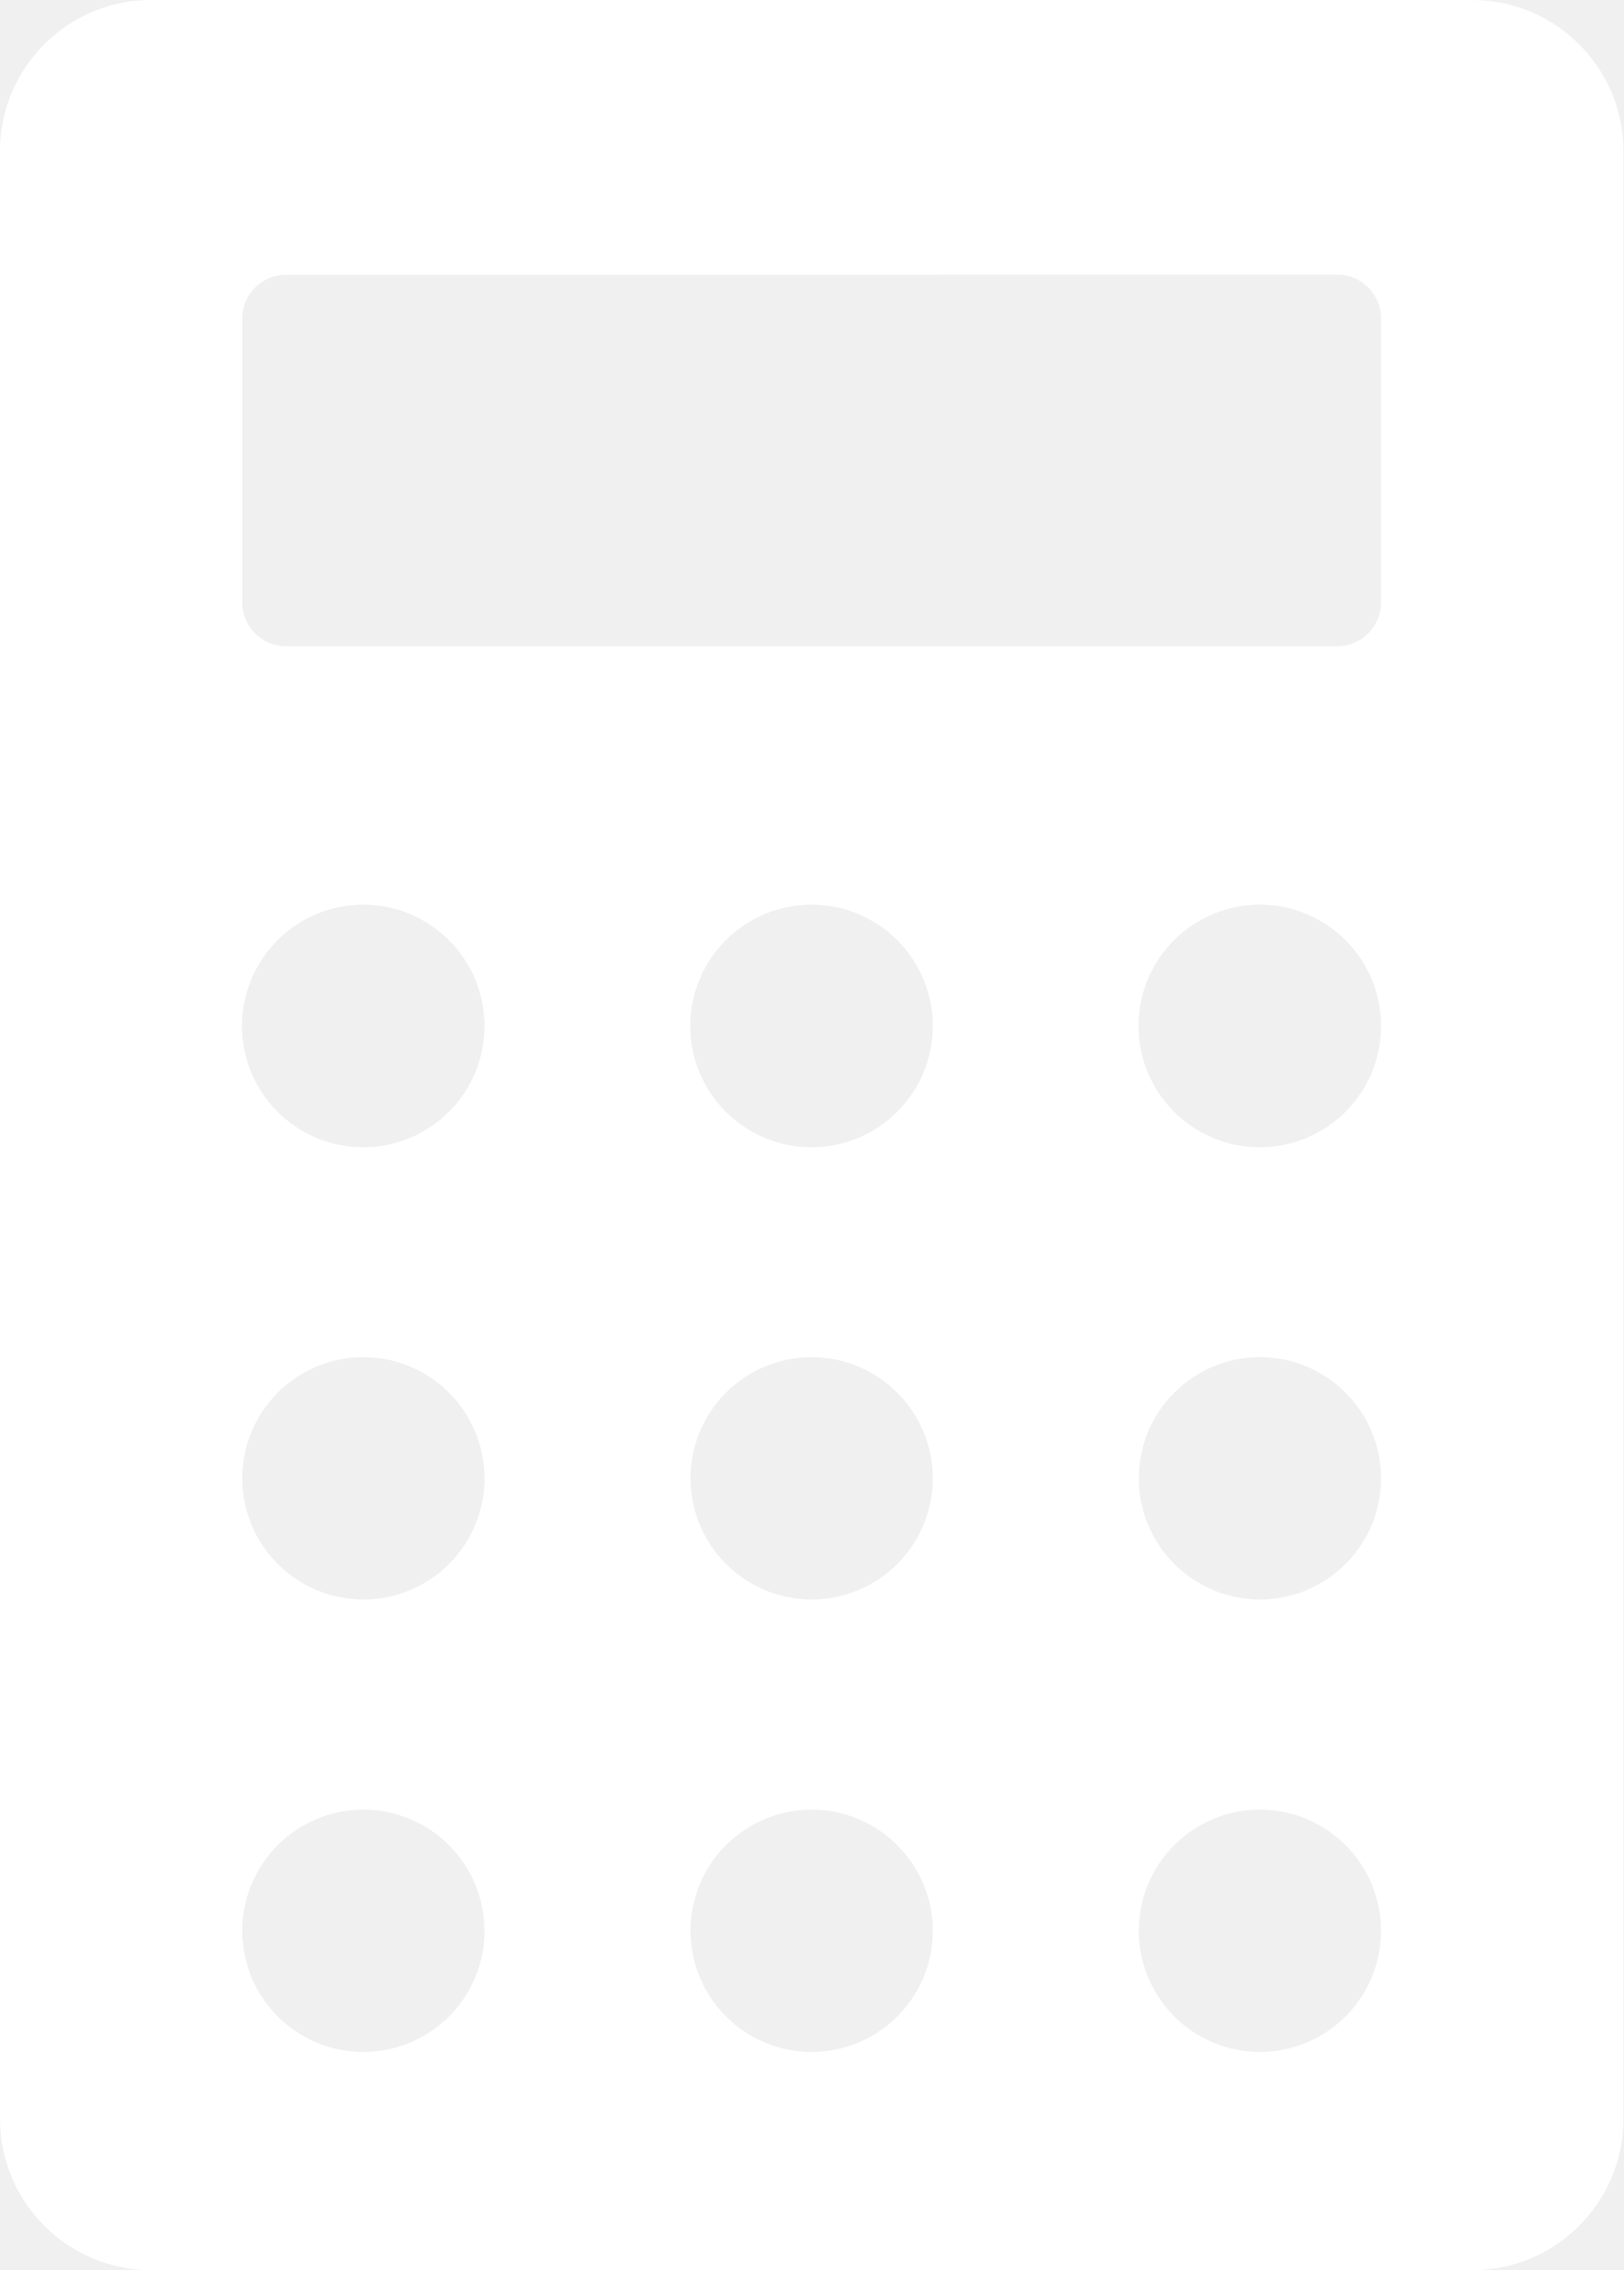
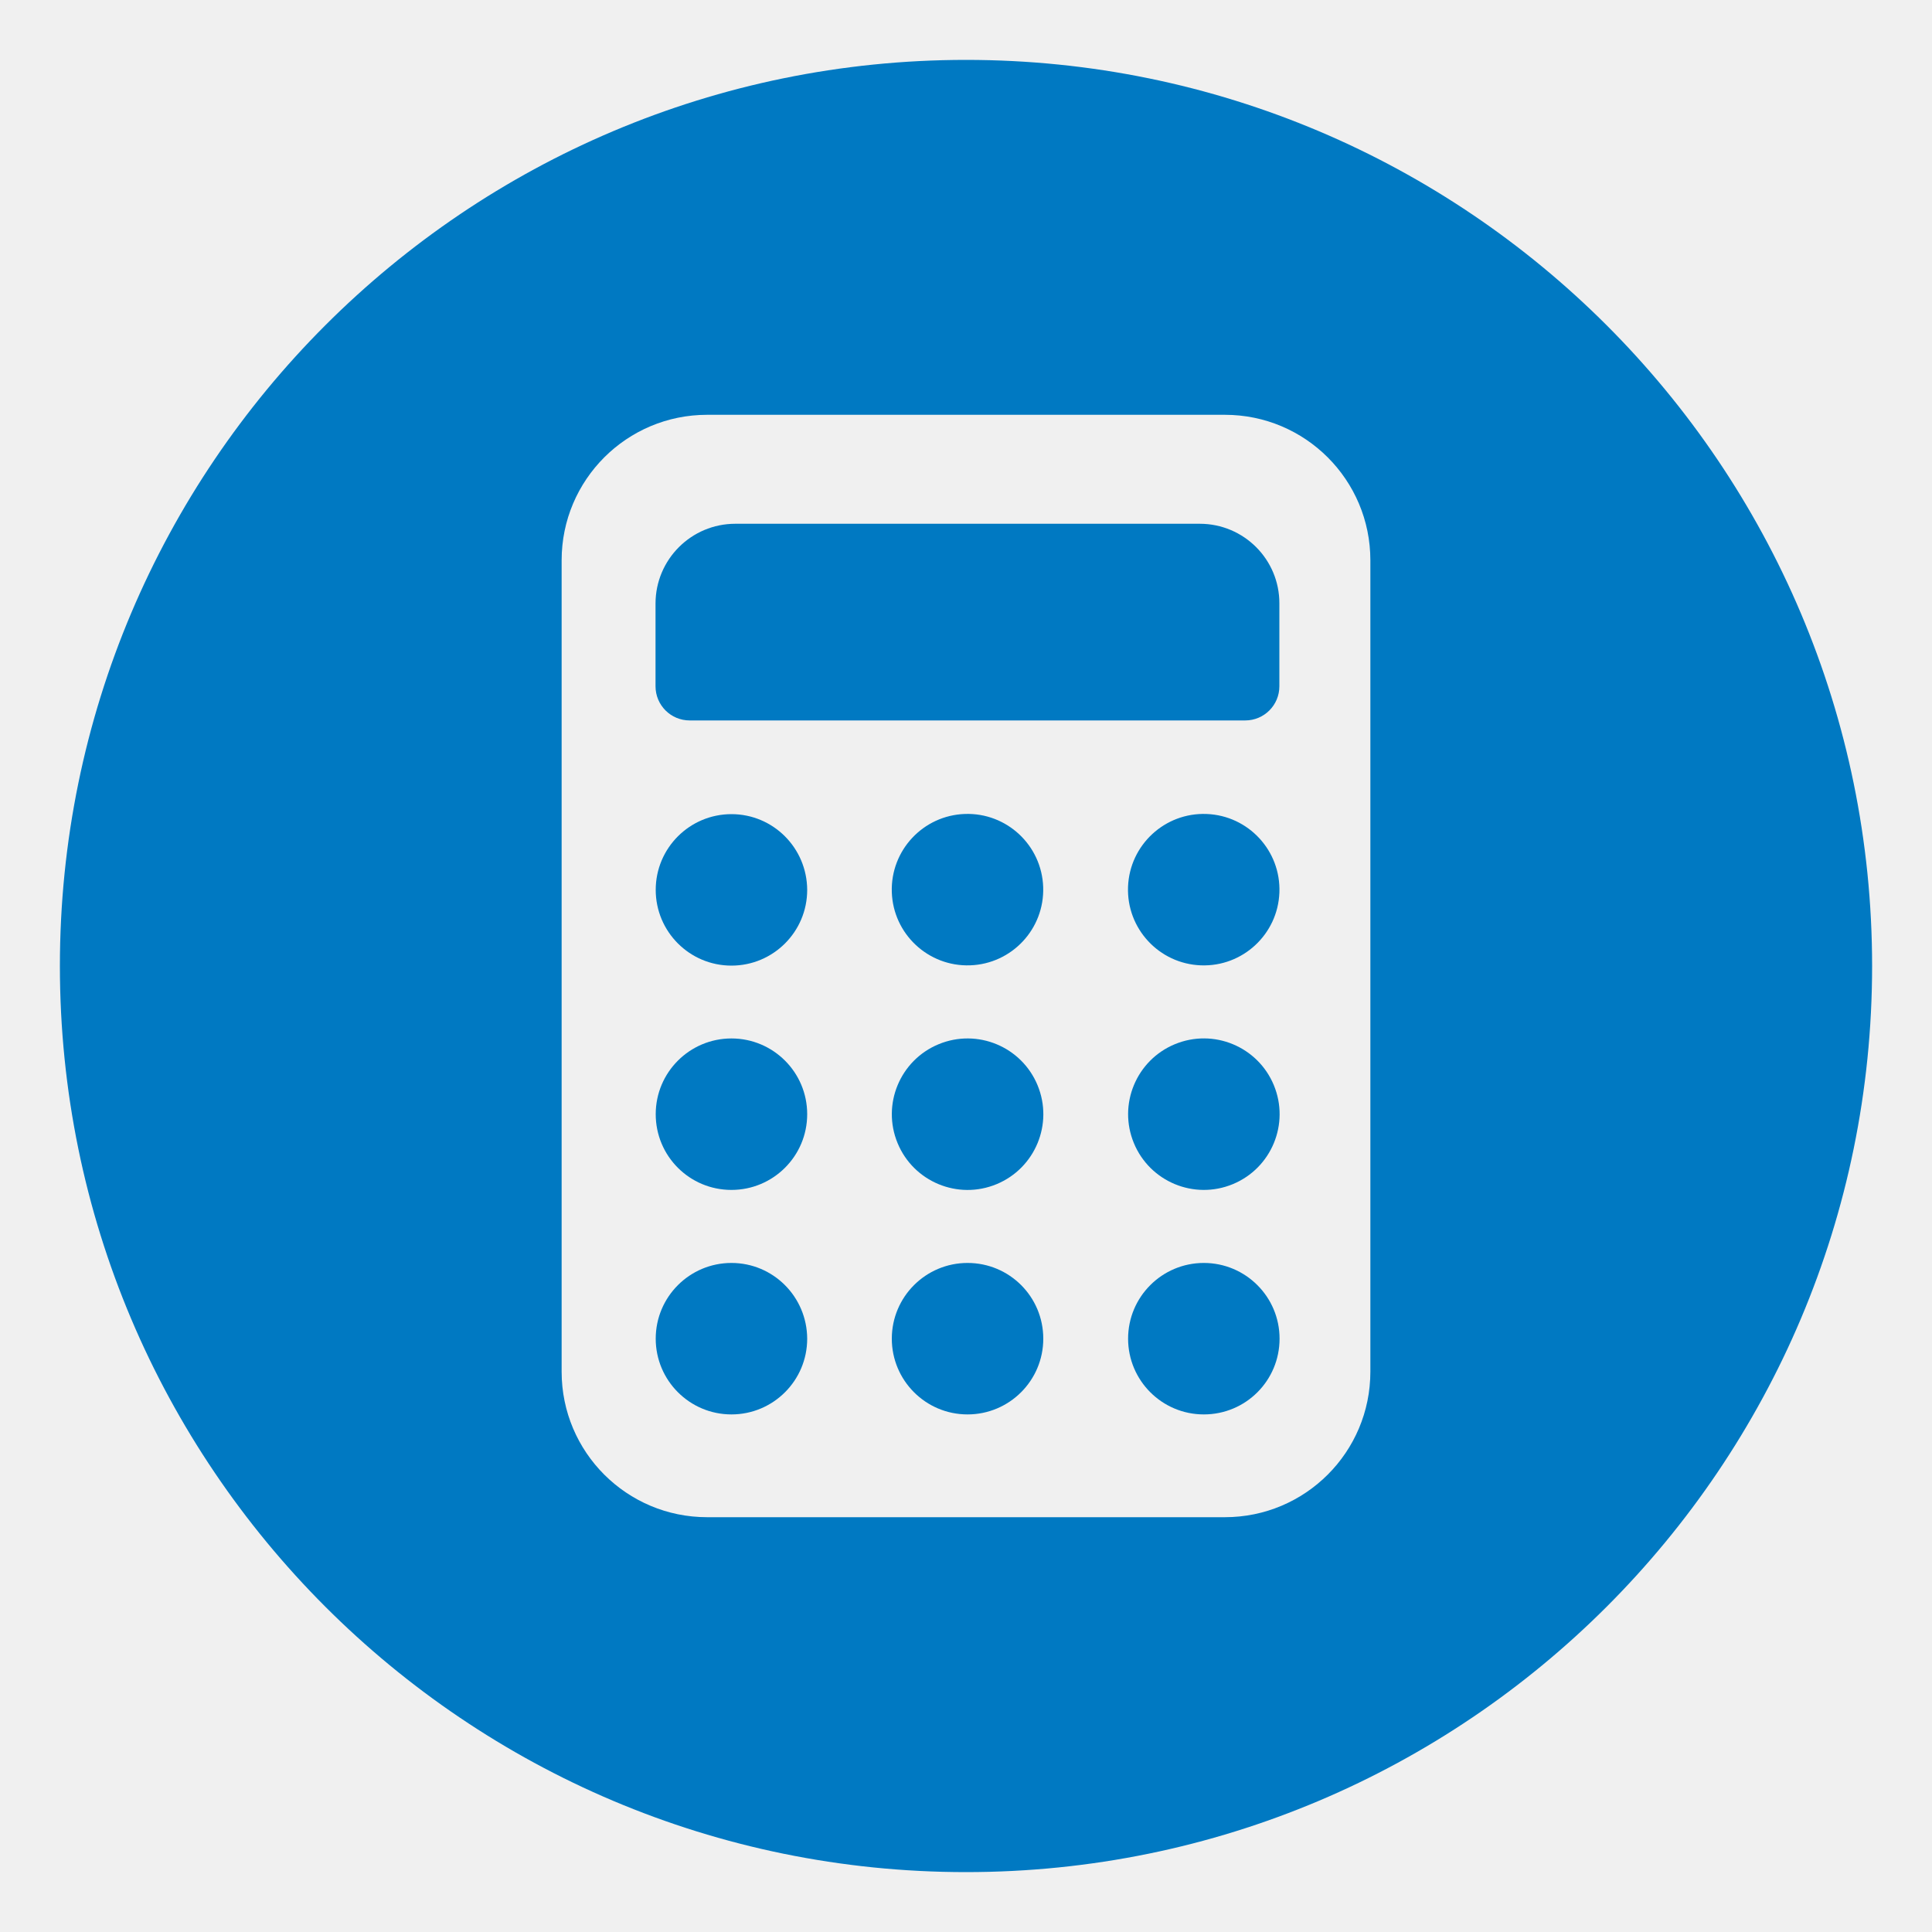
- <svg xmlns="http://www.w3.org/2000/svg" width="11.512" height="16.094" viewBox="0 0 11.512 16.094">
-   <defs>
-     <clipPath id="clip-path">
-       <path id="Clip_2" data-name="Clip 2" d="M0,0H11.512V16.094H0Z" transform="translate(0 0)" fill="none" />
-     </clipPath>
-   </defs>
-   <g id="Group_3" data-name="Group 3" transform="translate(0 0)">
-     <path id="Clip_2-2" data-name="Clip 2" d="M0,0H11.512V16.094H0Z" transform="translate(0 0)" fill="none" />
-     <g id="Group_3-2" data-name="Group 3" clip-path="url(#clip-path)">
-       <path id="Fill_1" data-name="Fill 1" d="M10.441,16.095H1.071A1.073,1.073,0,0,1,0,15.023V1.071A1.072,1.072,0,0,1,1.071,0h9.37a1.073,1.073,0,0,1,1.072,1.071V15.023A1.073,1.073,0,0,1,10.441,16.095ZM8.935,12.83a.859.859,0,1,0,.859.859A.86.86,0,0,0,8.935,12.83Zm-3.179,0a.859.859,0,1,0,.859.859A.86.86,0,0,0,5.756,12.83Zm-3.179,0a.859.859,0,1,0,.859.859A.86.86,0,0,0,2.578,12.83ZM8.935,9.622a.859.859,0,1,0,.859.859A.86.86,0,0,0,8.935,9.622Zm-3.179,0a.859.859,0,1,0,.859.859A.86.86,0,0,0,5.756,9.622Zm-3.179,0a.859.859,0,1,0,.859.859A.86.86,0,0,0,2.578,9.622ZM8.935,6.414a.86.86,0,1,0,.859.859A.86.86,0,0,0,8.935,6.414Zm-3.179,0a.86.86,0,1,0,.859.859A.86.86,0,0,0,5.756,6.414Zm-3.179,0a.86.86,0,1,0,.859.859A.86.86,0,0,0,2.578,6.414ZM2.029,1.948a.31.31,0,0,0-.311.31V4.271a.311.311,0,0,0,.311.311H9.483a.311.311,0,0,0,.311-.311V2.257a.31.31,0,0,0-.311-.31Z" transform="translate(0 0)" fill="#fff" />
-     </g>
+ <svg xmlns="http://www.w3.org/2000/svg" version="1.1" id="Layer_1" x="0px" y="0px" viewBox="0 0 1000 1000" style="enable-background:new 0 0 1000 1000;" xml:space="preserve">
+   <style type="text/css">
+ 	.st0{fill:#0079C2;}
+ 	.st1{fill:#FFFFFF;}
+ 	.st2{fill:#29A9E0;}
+ </style>
+   <g>
+     <path class="st0" d="M378.6,653.7c-21.6,0-39.2,17.5-39.2,39.2c0,21.6,17.5,39.2,39.2,39.2c21.6,0,39.2-17.5,39.2-39.2   C417.7,671.2,400.2,653.7,378.6,653.7z" />
+     <path class="st0" d="M500.8,653.7c-21.6,0-39.2,17.5-39.2,39.2c0,21.6,17.5,39.2,39.2,39.2c21.6,0,39.2-17.5,39.2-39.2   C540,671.2,522.5,653.7,500.8,653.7z" />
+     <ellipse transform="matrix(0.9239 -0.3827 0.3827 0.9239 -182.5731 235.5514)" class="st0" cx="500.8" cy="576.7" rx="39.2" ry="39.2" />
+     <path class="st0" d="M378.6,537.5c-21.6,0-39.2,17.5-39.2,39.2s17.5,39.2,39.2,39.2c21.6,0,39.2-17.5,39.2-39.2   S400.2,537.5,378.6,537.5z" />
+     <path class="st0" d="M378.6,421.4c-21.6,0-39.2,17.5-39.2,39.2c0,21.6,17.5,39.2,39.2,39.2c21.6,0,39.2-17.5,39.2-39.2   C417.7,438.9,400.2,421.4,378.6,421.4z" />
+     <ellipse transform="matrix(0.9994 -3.327753e-02 3.327753e-02 0.9994 -15.0484 16.9208)" class="st0" cx="500.8" cy="460.5" rx="39.2" ry="39.2" />
+     <path class="st0" d="M623.1,653.7c-21.6,0-39.2,17.5-39.2,39.2c0,21.6,17.5,39.2,39.2,39.2s39.2-17.5,39.2-39.2   C662.3,671.2,644.7,653.7,623.1,653.7z" />
+     <path class="st0" d="M621,271.1H380.6c-22.8,0-41.3,18.5-41.3,41.3v42.8c0,9.8,7.9,17.7,17.7,17.7h287.5c9.8,0,17.7-7.9,17.7-17.7   v-42.8C662.3,289.6,643.8,271.1,621,271.1z" />
+     <path class="st0" d="M500,31C241,31,31,241,31,500s210,469,469,469s469-210,469-469S759,31,500,31z M709.3,710   c0,41.6-33.7,75.3-75.3,75.3H366c-41.6,0-75.3-33.7-75.3-75.3V290c0-41.6,33.7-75.3,75.3-75.3h268c41.6,0,75.3,33.7,75.3,75.3V710z   " />
+     <ellipse transform="matrix(3.837606e-02 -0.9993 0.9993 3.837606e-02 138.9521 1065.479)" class="st0" cx="623.1" cy="460.5" rx="39.2" ry="39.2" />
+     <ellipse transform="matrix(0.9239 -0.3827 0.3827 0.9239 -173.2668 282.3366)" class="st0" cx="623.1" cy="576.7" rx="39.2" ry="39.2" />
  </g>
</svg>
